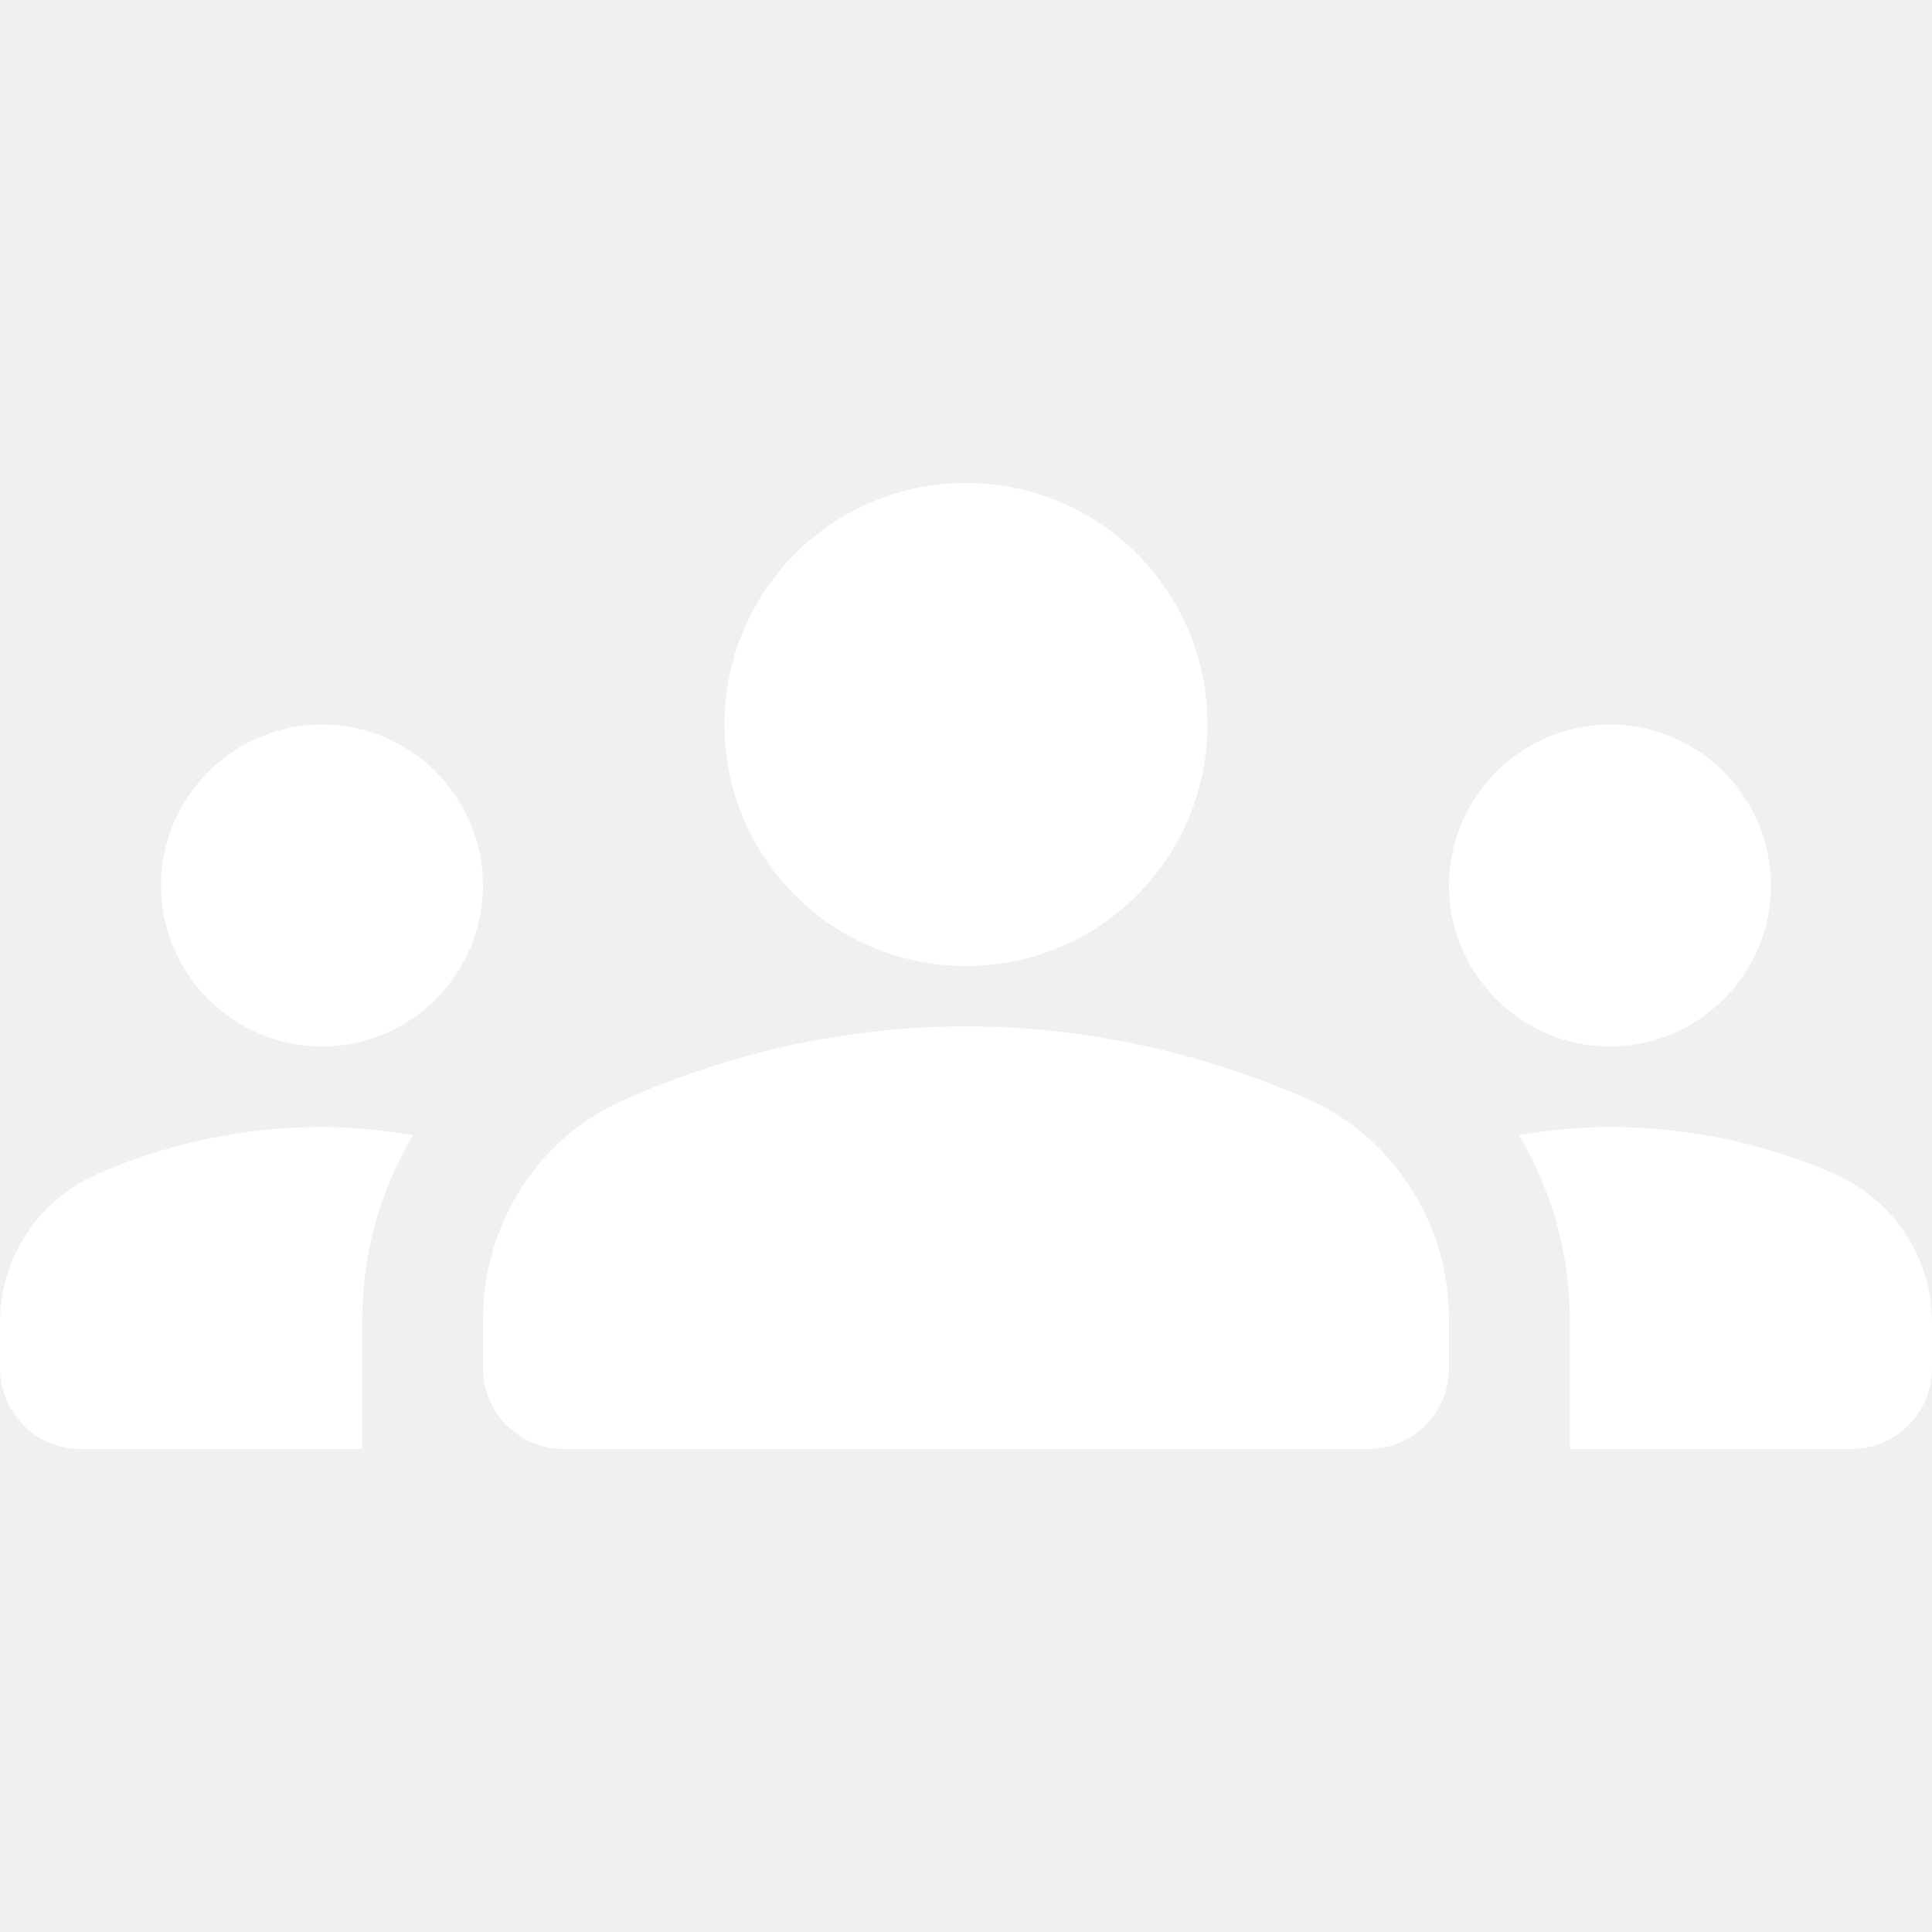
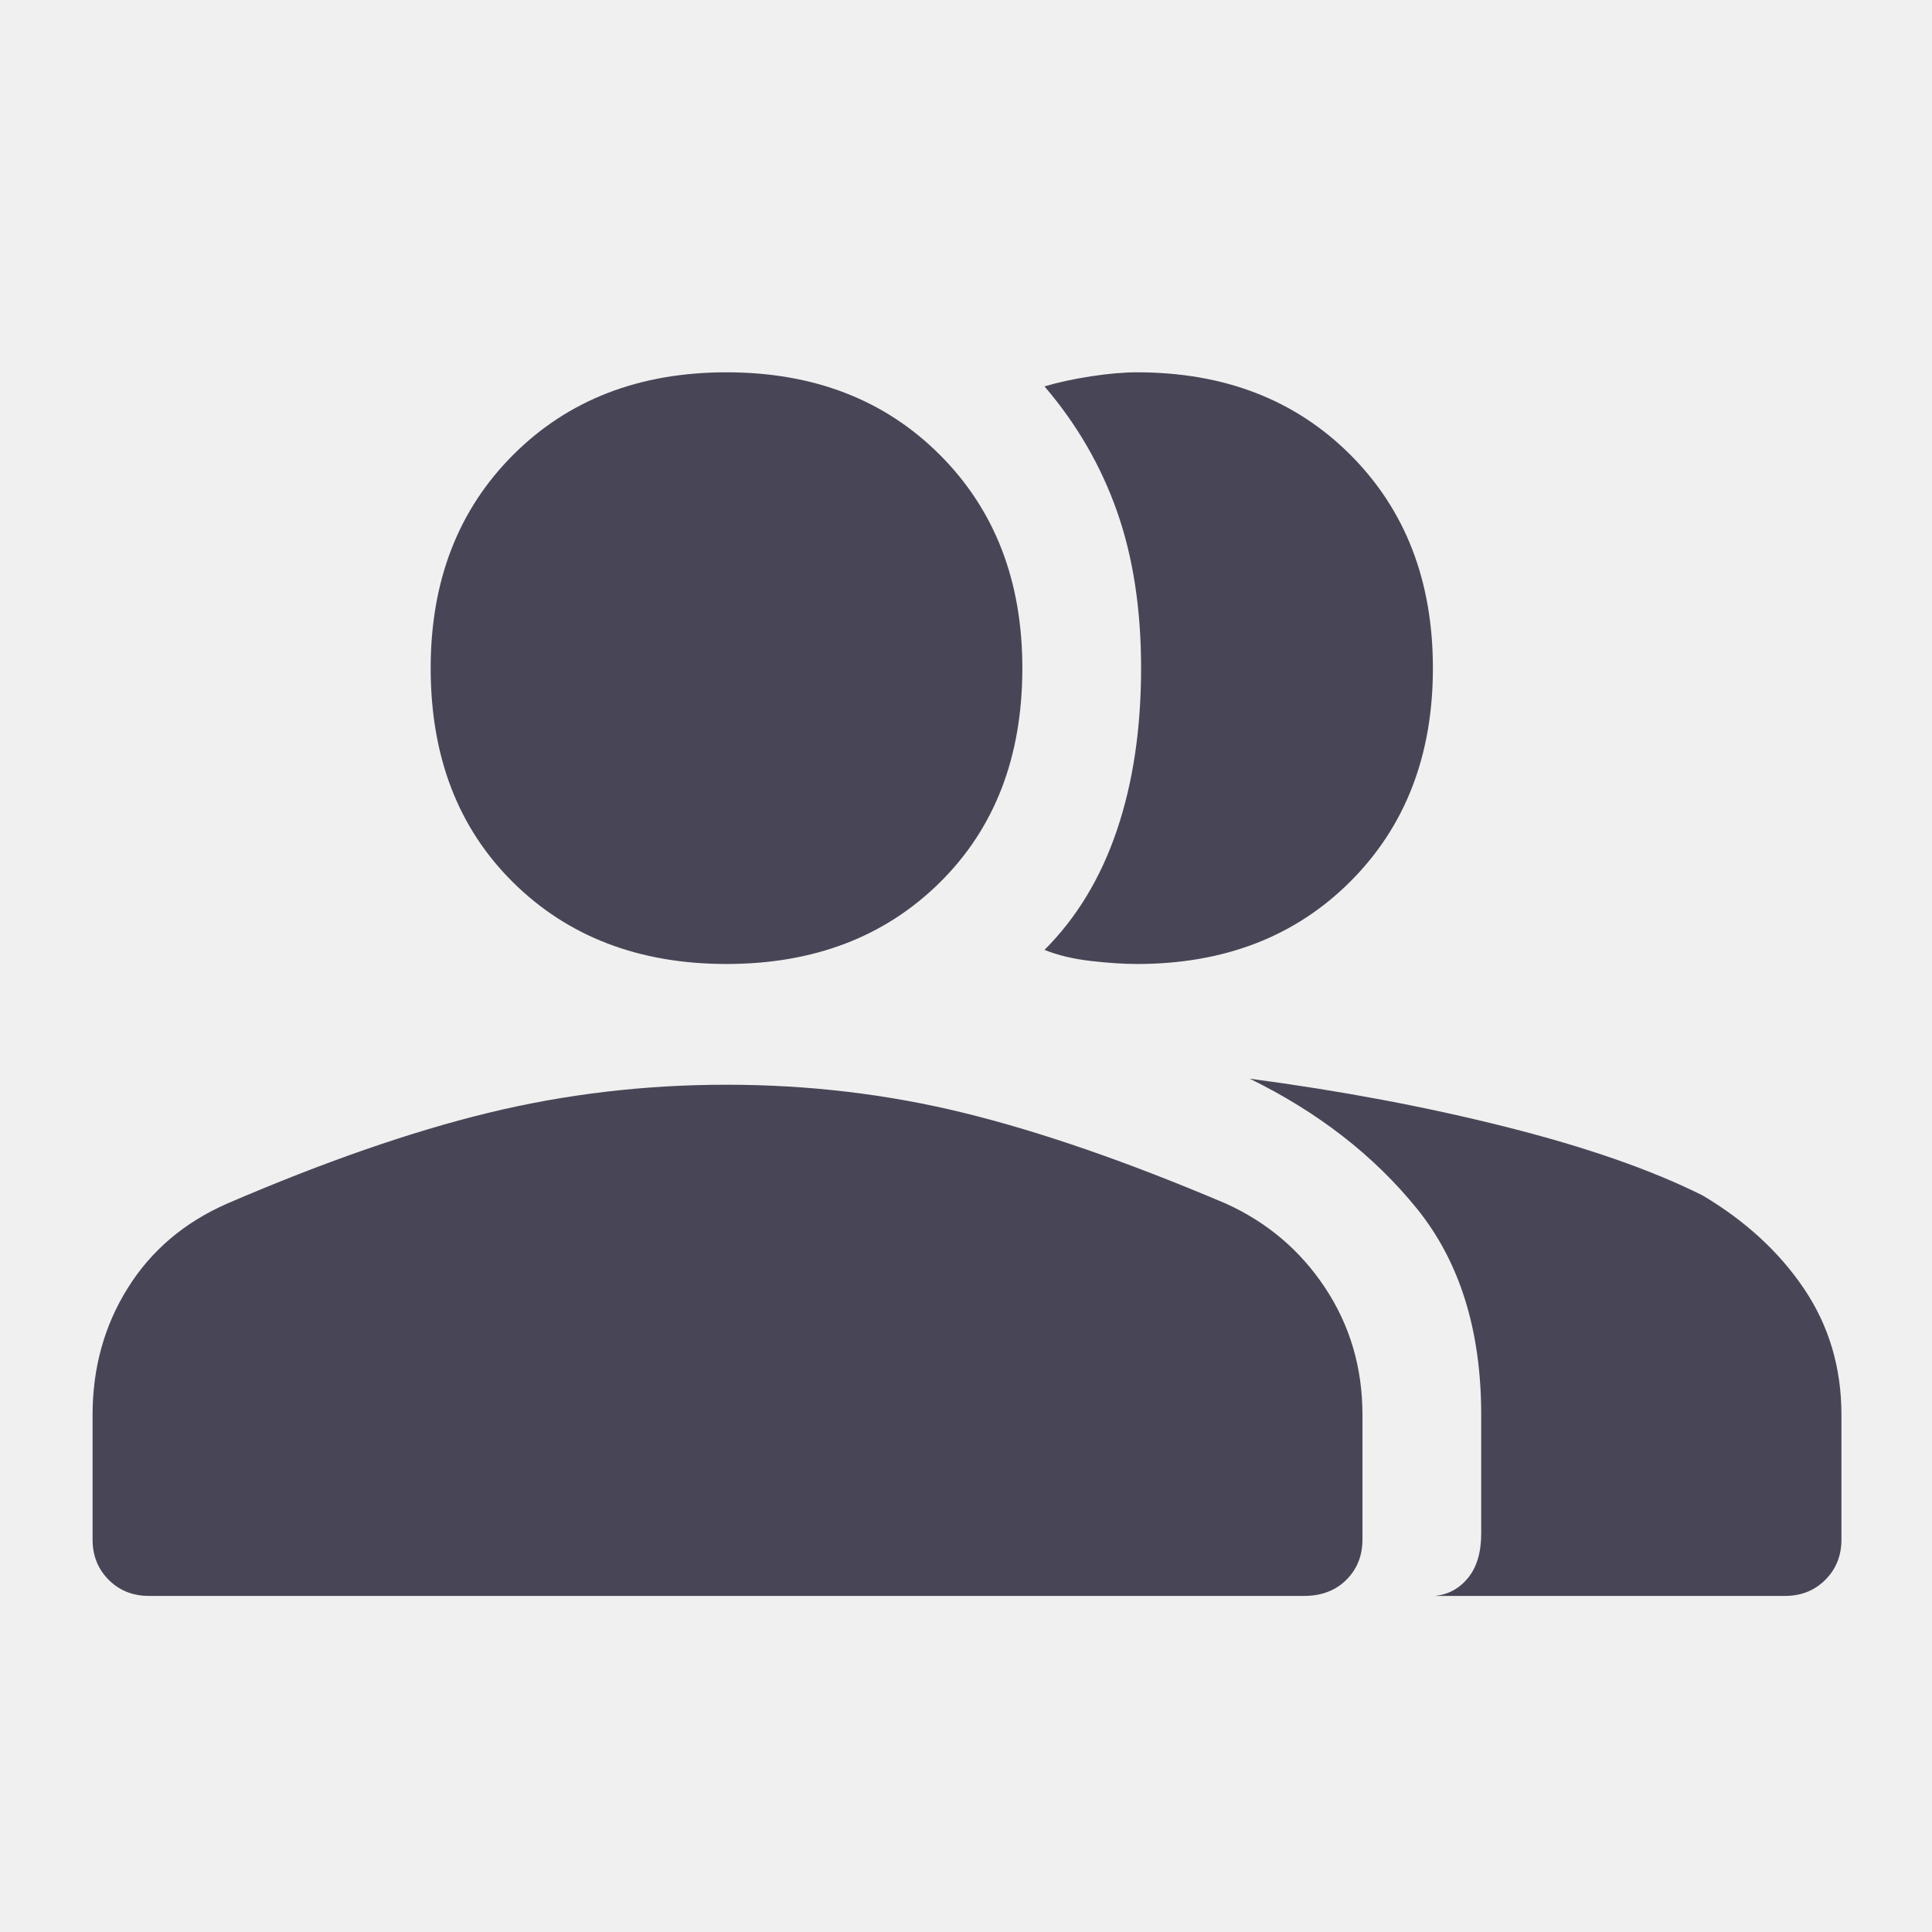
- <svg xmlns="http://www.w3.org/2000/svg" enable-background="new 0 0 24 24" height="24px" viewBox="0 0 24 24" width="24px" fill="#FFFFFF">
-   <rect fill="none" height="24" width="24" />
-   <g>
-     <path d="M12,12.75c1.63,0,3.07,0.39,4.24,0.9c1.08,0.48,1.76,1.56,1.76,2.73L18,17c0,0.55-0.45,1-1,1H7c-0.55,0-1-0.45-1-1l0-0.61 c0-1.18,0.68-2.26,1.76-2.73C8.93,13.14,10.37,12.75,12,12.75z M4,13c1.1,0,2-0.9,2-2c0-1.1-0.9-2-2-2s-2,0.9-2,2 C2,12.1,2.9,13,4,13z M5.13,14.1C4.76,14.04,4.39,14,4,14c-0.99,0-1.93,0.21-2.78,0.58C0.48,14.9,0,15.62,0,16.43L0,17 c0,0.55,0.45,1,1,1l3.5,0v-1.61C4.5,15.56,4.73,14.78,5.13,14.1z M20,13c1.1,0,2-0.9,2-2c0-1.1-0.9-2-2-2s-2,0.9-2,2 C18,12.1,18.9,13,20,13z M24,16.43c0-0.81-0.48-1.53-1.22-1.85C21.93,14.21,20.99,14,20,14c-0.39,0-0.76,0.04-1.13,0.1 c0.4,0.68,0.63,1.46,0.63,2.29V18l3.5,0c0.55,0,1-0.45,1-1L24,16.43z M12,6c1.66,0,3,1.34,3,3c0,1.66-1.34,3-3,3s-3-1.34-3-3 C9,7.34,10.34,6,12,6z" />
-   </g>
+ <svg xmlns="http://www.w3.org/2000/svg" height="48" width="48">
+   <path fill="#484656" d="M3.7 39.65Q3.1 39.65 2.7 39.25Q2.3 38.85 2.3 38.25V35.15Q2.3 33.4 3.175 32Q4.05 30.6 5.65 29.9Q9.25 28.35 12.125 27.65Q15 26.95 18.05 26.95Q21.1 26.95 23.95 27.65Q26.8 28.35 30.45 29.9Q32 30.6 32.925 32Q33.85 33.4 33.85 35.15V38.25Q33.85 38.85 33.45 39.25Q33.05 39.65 32.4 39.65ZM35.65 39.65Q36.15 39.6 36.475 39.2Q36.8 38.8 36.8 38.1V35.15Q36.8 32 35.2 30.025Q33.6 28.05 31.05 26.8Q34.45 27.25 37.425 28Q40.4 28.75 42.3 29.7Q43.9 30.65 44.825 32.025Q45.75 33.4 45.75 35.15V38.25Q45.75 38.85 45.35 39.25Q44.95 39.65 44.35 39.65ZM18.05 23.95Q14.8 23.95 12.75 21.925Q10.7 19.9 10.7 16.6Q10.7 13.35 12.75 11.3Q14.8 9.25 18.05 9.25Q21.3 9.25 23.35 11.3Q25.4 13.35 25.4 16.6Q25.4 19.9 23.35 21.925Q21.3 23.95 18.05 23.95ZM35.6 16.6Q35.6 19.85 33.55 21.9Q31.5 23.95 28.25 23.95Q27.75 23.95 27.1 23.875Q26.45 23.8 25.95 23.6Q27.15 22.4 27.75 20.625Q28.35 18.85 28.35 16.6Q28.35 14.4 27.75 12.7Q27.15 11 25.95 9.6Q26.45 9.45 27.1 9.35Q27.75 9.25 28.25 9.25Q31.5 9.25 33.55 11.3Q35.6 13.35 35.6 16.6Z" />
</svg>
